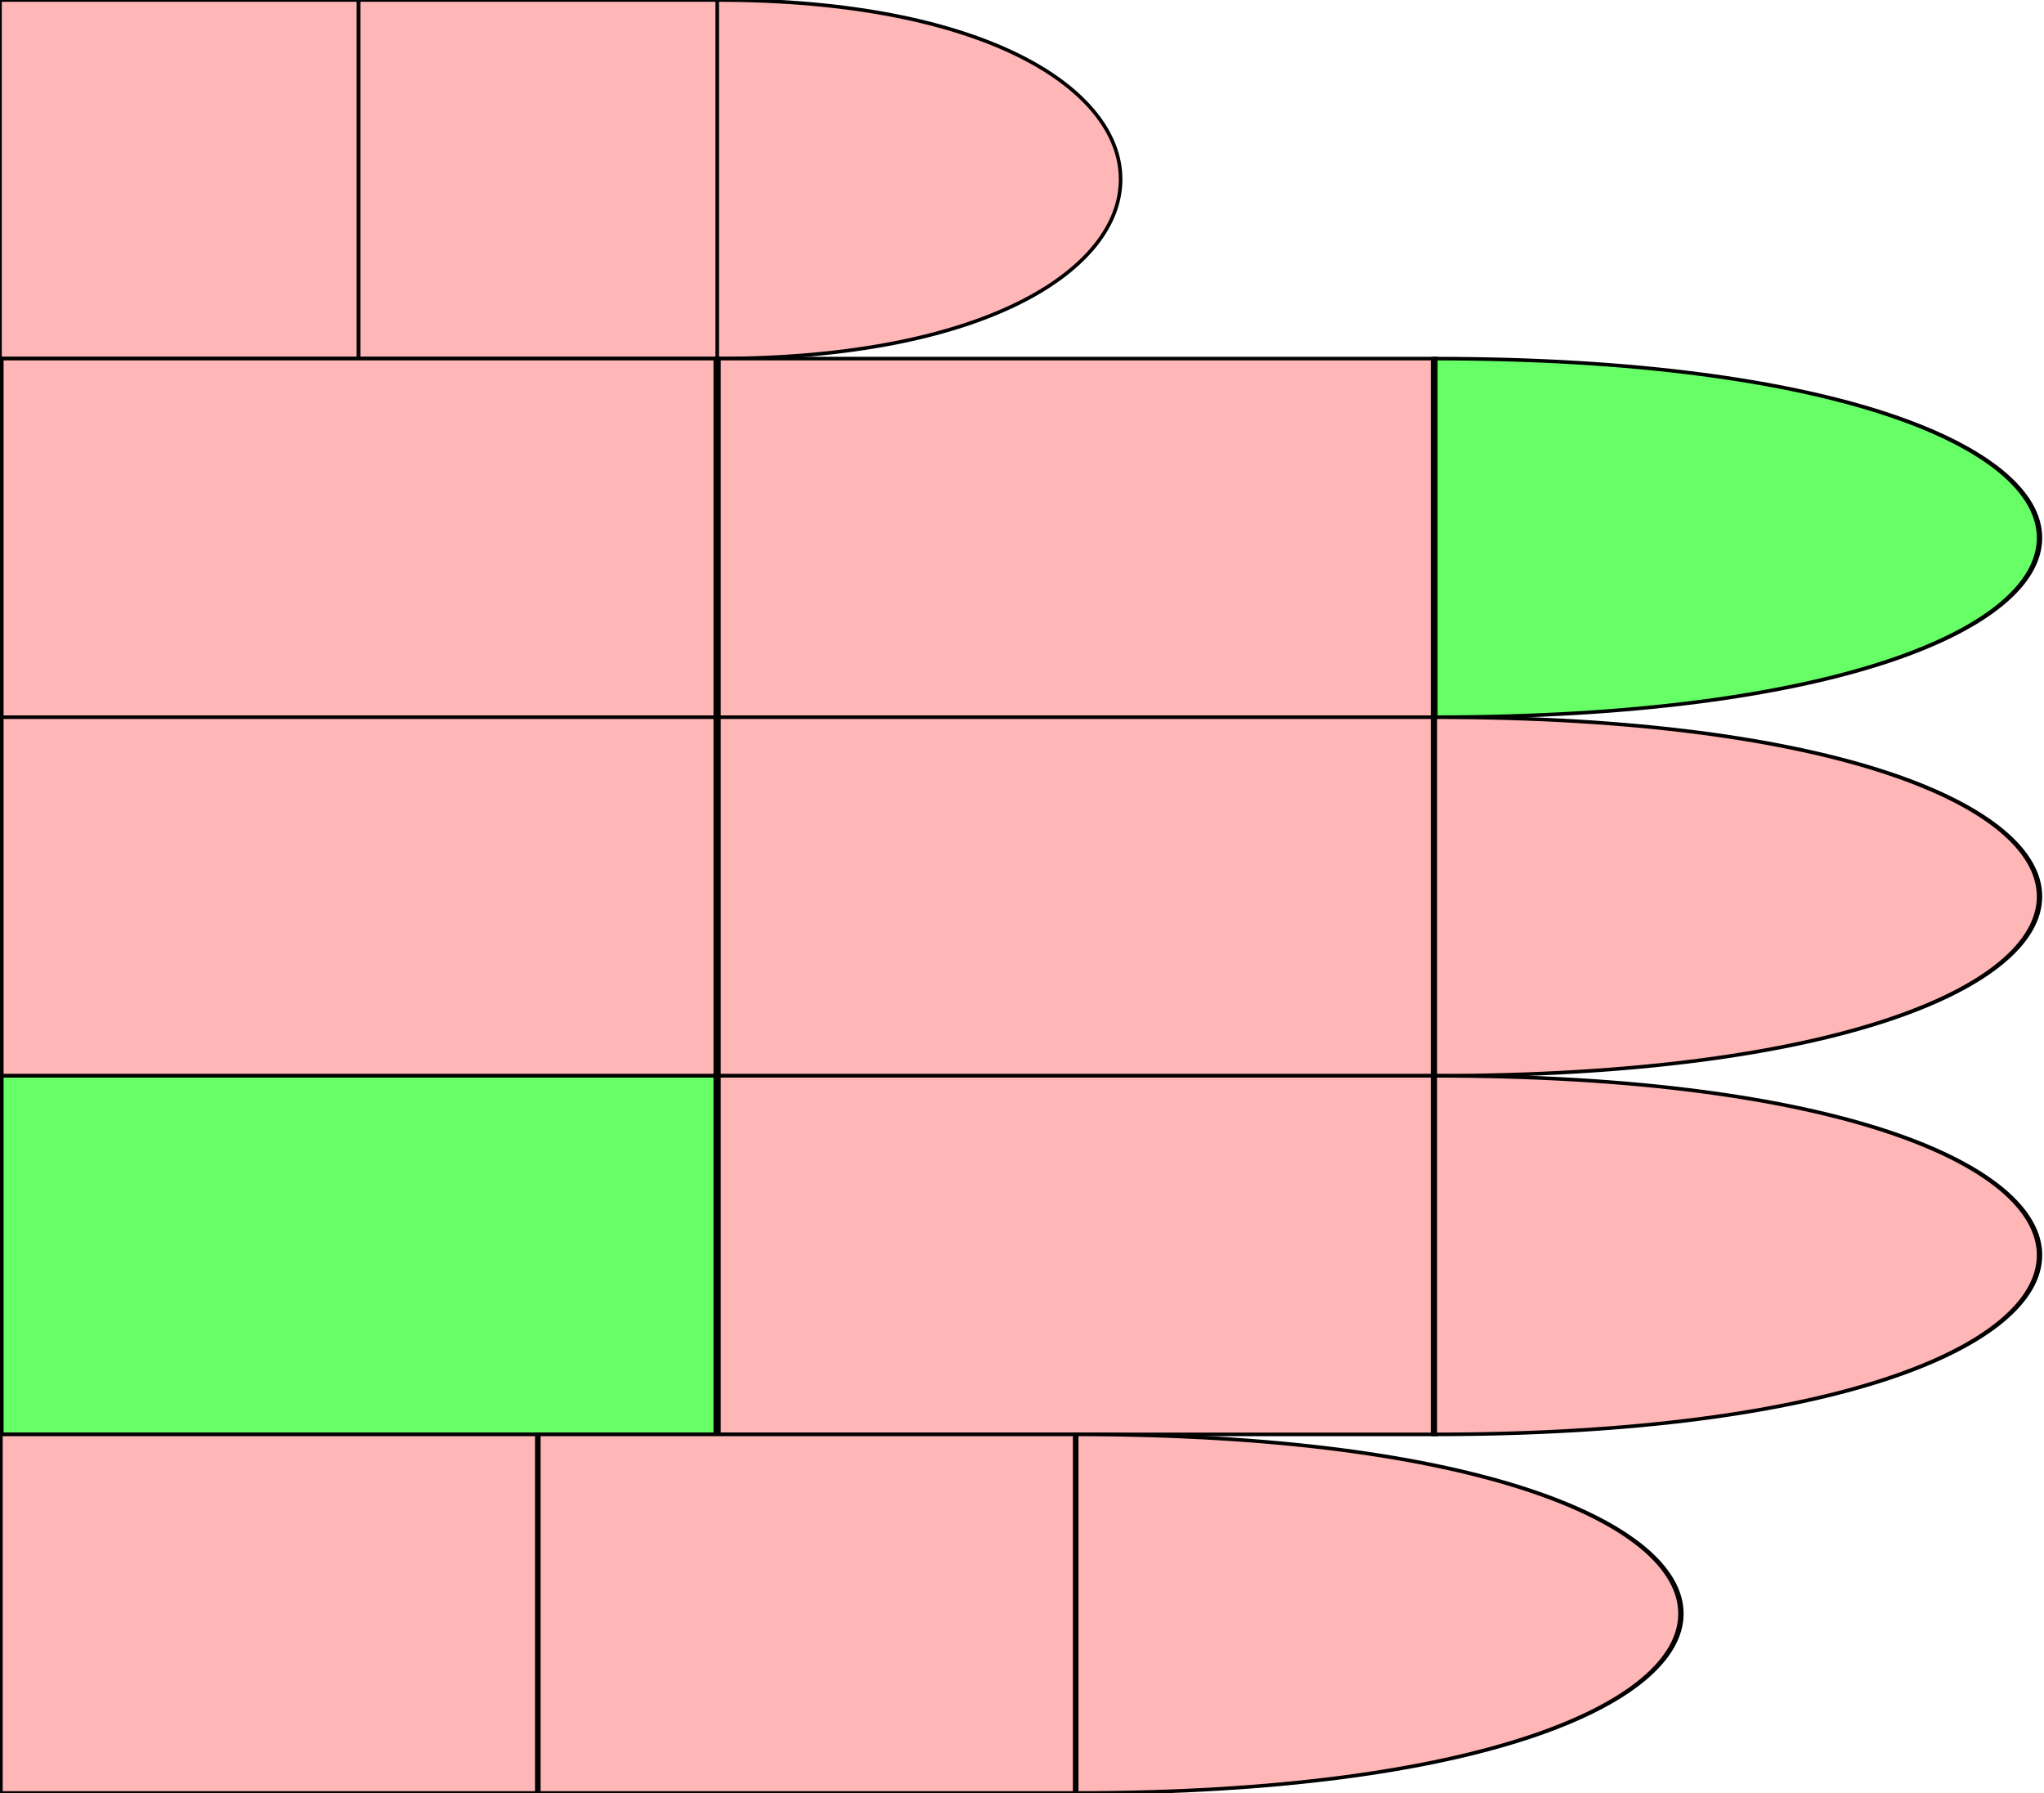
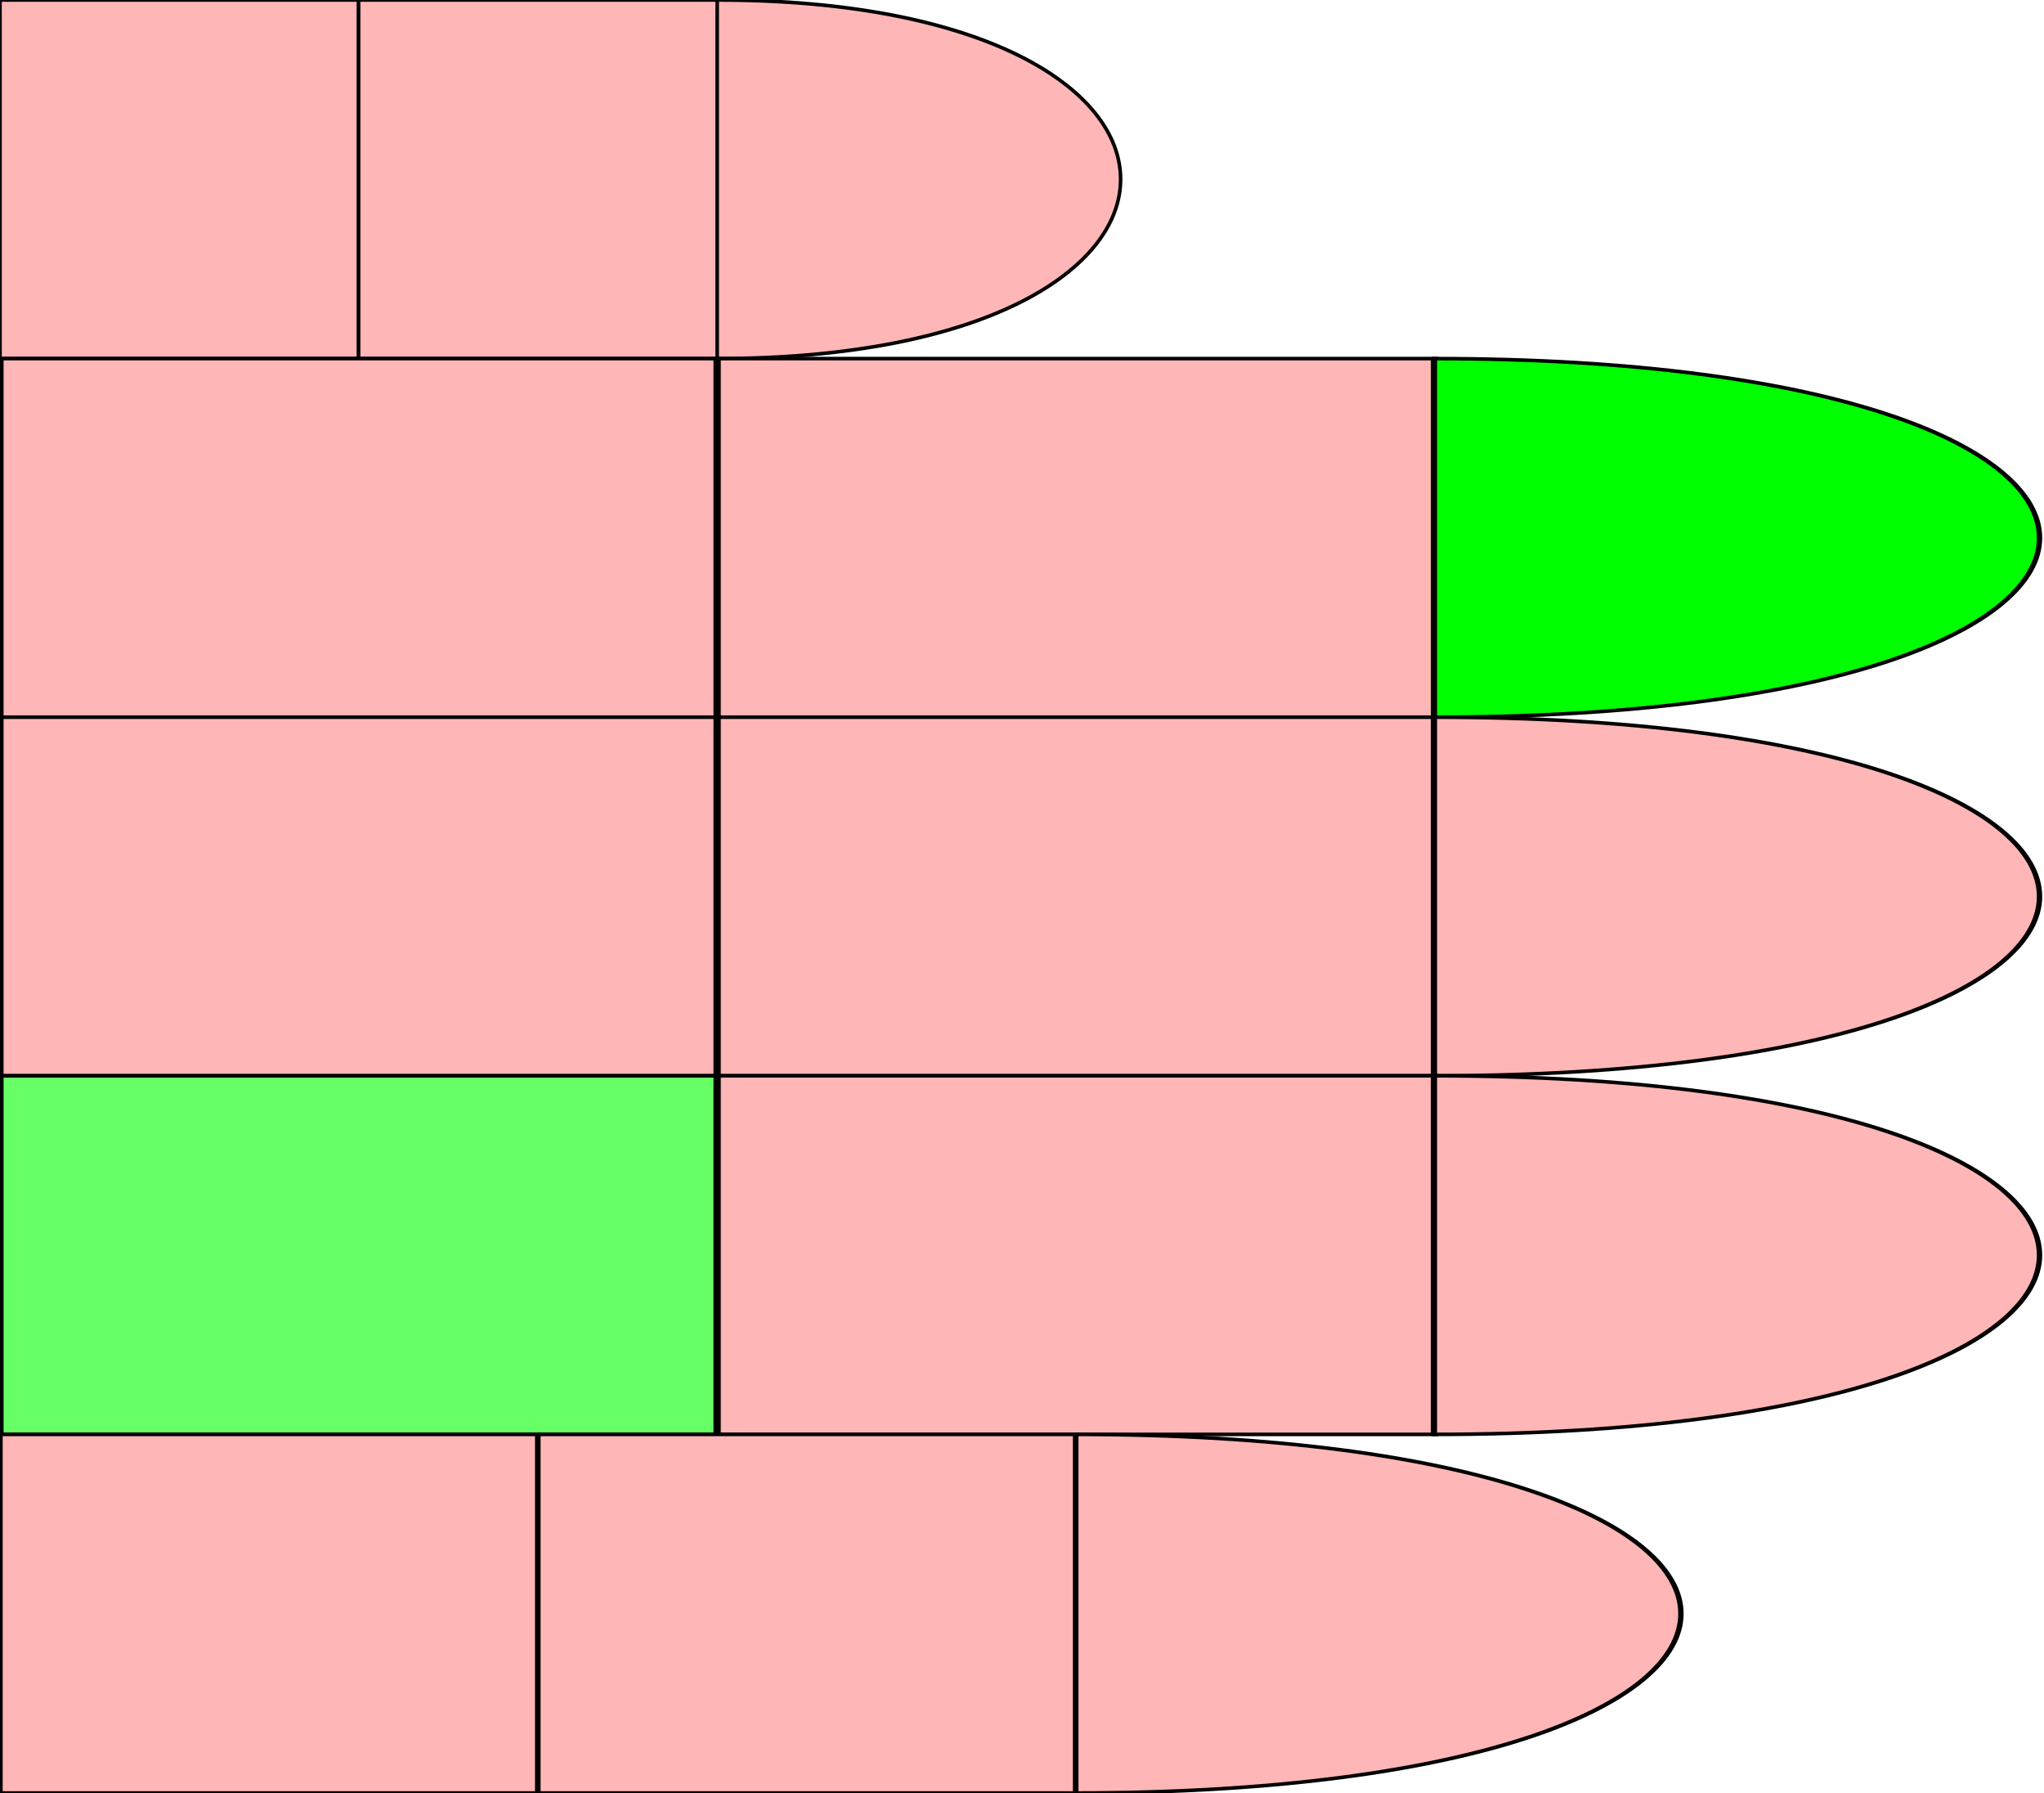
<svg xmlns="http://www.w3.org/2000/svg" id="chord-hand" viewBox="0 0 570 500" fill="none">
  <style>
        #thumb {
            fill: #ffb6b6ff;
        }
        #index {
            fill: #ffb6b6ff;
        }
        #middle {
            fill: #ffb6b6ff;
        }
        #ring {
            fill: #ffb6b6ff;
        }
        #pinky {
            fill: #ffb6b6ff;
        }
    #ring #me {
        fill: #0F09;
    }#index #pf {
-         fill: #0F09;
+         fill: #0F0F;
    }</style>
  <defs>
    <path id="phalange" d="                 M 0 0                  L 10 0                 L 10 10                 L 0 10                 Z" stroke-width="0.1px" stroke="#000" />
    <path id="tip" d="                 M 0 0                  C 15 0, 15 10, 0 10                 L 0 10                 Z" stroke-width="0.1px" stroke="#000" />
  </defs>
  <g id="hand" viewBox="0 0 50 50" transform="scale(10,10)" x="0" y="0">
    <g id="thumb">
      <use id="me" href="#phalange" transform="translate(0,0) scale(1,1) " />
      <use id="mf" href="#phalange" transform="translate(10,0) scale(1,1) " />
      <use id="pf" href="#tip" transform="translate(20,0) scale(1,1) " />
    </g>
    <g id="index" transform="translate(0,10)">
      <use id="me" href="#phalange" transform="translate(0,0) scale(2,1) " />
      <use id="mf" href="#phalange" transform="translate(20,0) scale(2,1) " />
      <use id="pf" href="#tip" transform="translate(40,0) scale(1.5,1) " />
    </g>
    <g id="middle" transform="translate(0,20)">
      <use id="me" href="#phalange" transform="translate(0,0) scale(2,1) " />
      <use id="mf" href="#phalange" transform="translate(20,0) scale(2,1) " />
      <use id="pf" href="#tip" transform="translate(40,0) scale(1.5,1) " />
    </g>
    <g id="ring" transform="translate(0,30)">
      <use id="me" href="#phalange" transform="translate(0,0) scale(2,1) " />
      <use id="mf" href="#phalange" transform="translate(20,0) scale(2,1) " />
      <use id="pf" href="#tip" transform="translate(40,0) scale(1.5,1) " />
    </g>
    <g id="pinky" transform="translate(0,40)">
      <use id="me" href="#phalange" transform="translate(0,0) scale(1.5,1) " />
      <use id="mf" href="#phalange" transform="translate(15,0) scale(1.5,1) " />
      <use id="pf" href="#tip" transform="translate(30,0) scale(1.5,1) " />
    </g>
  </g>
</svg>
